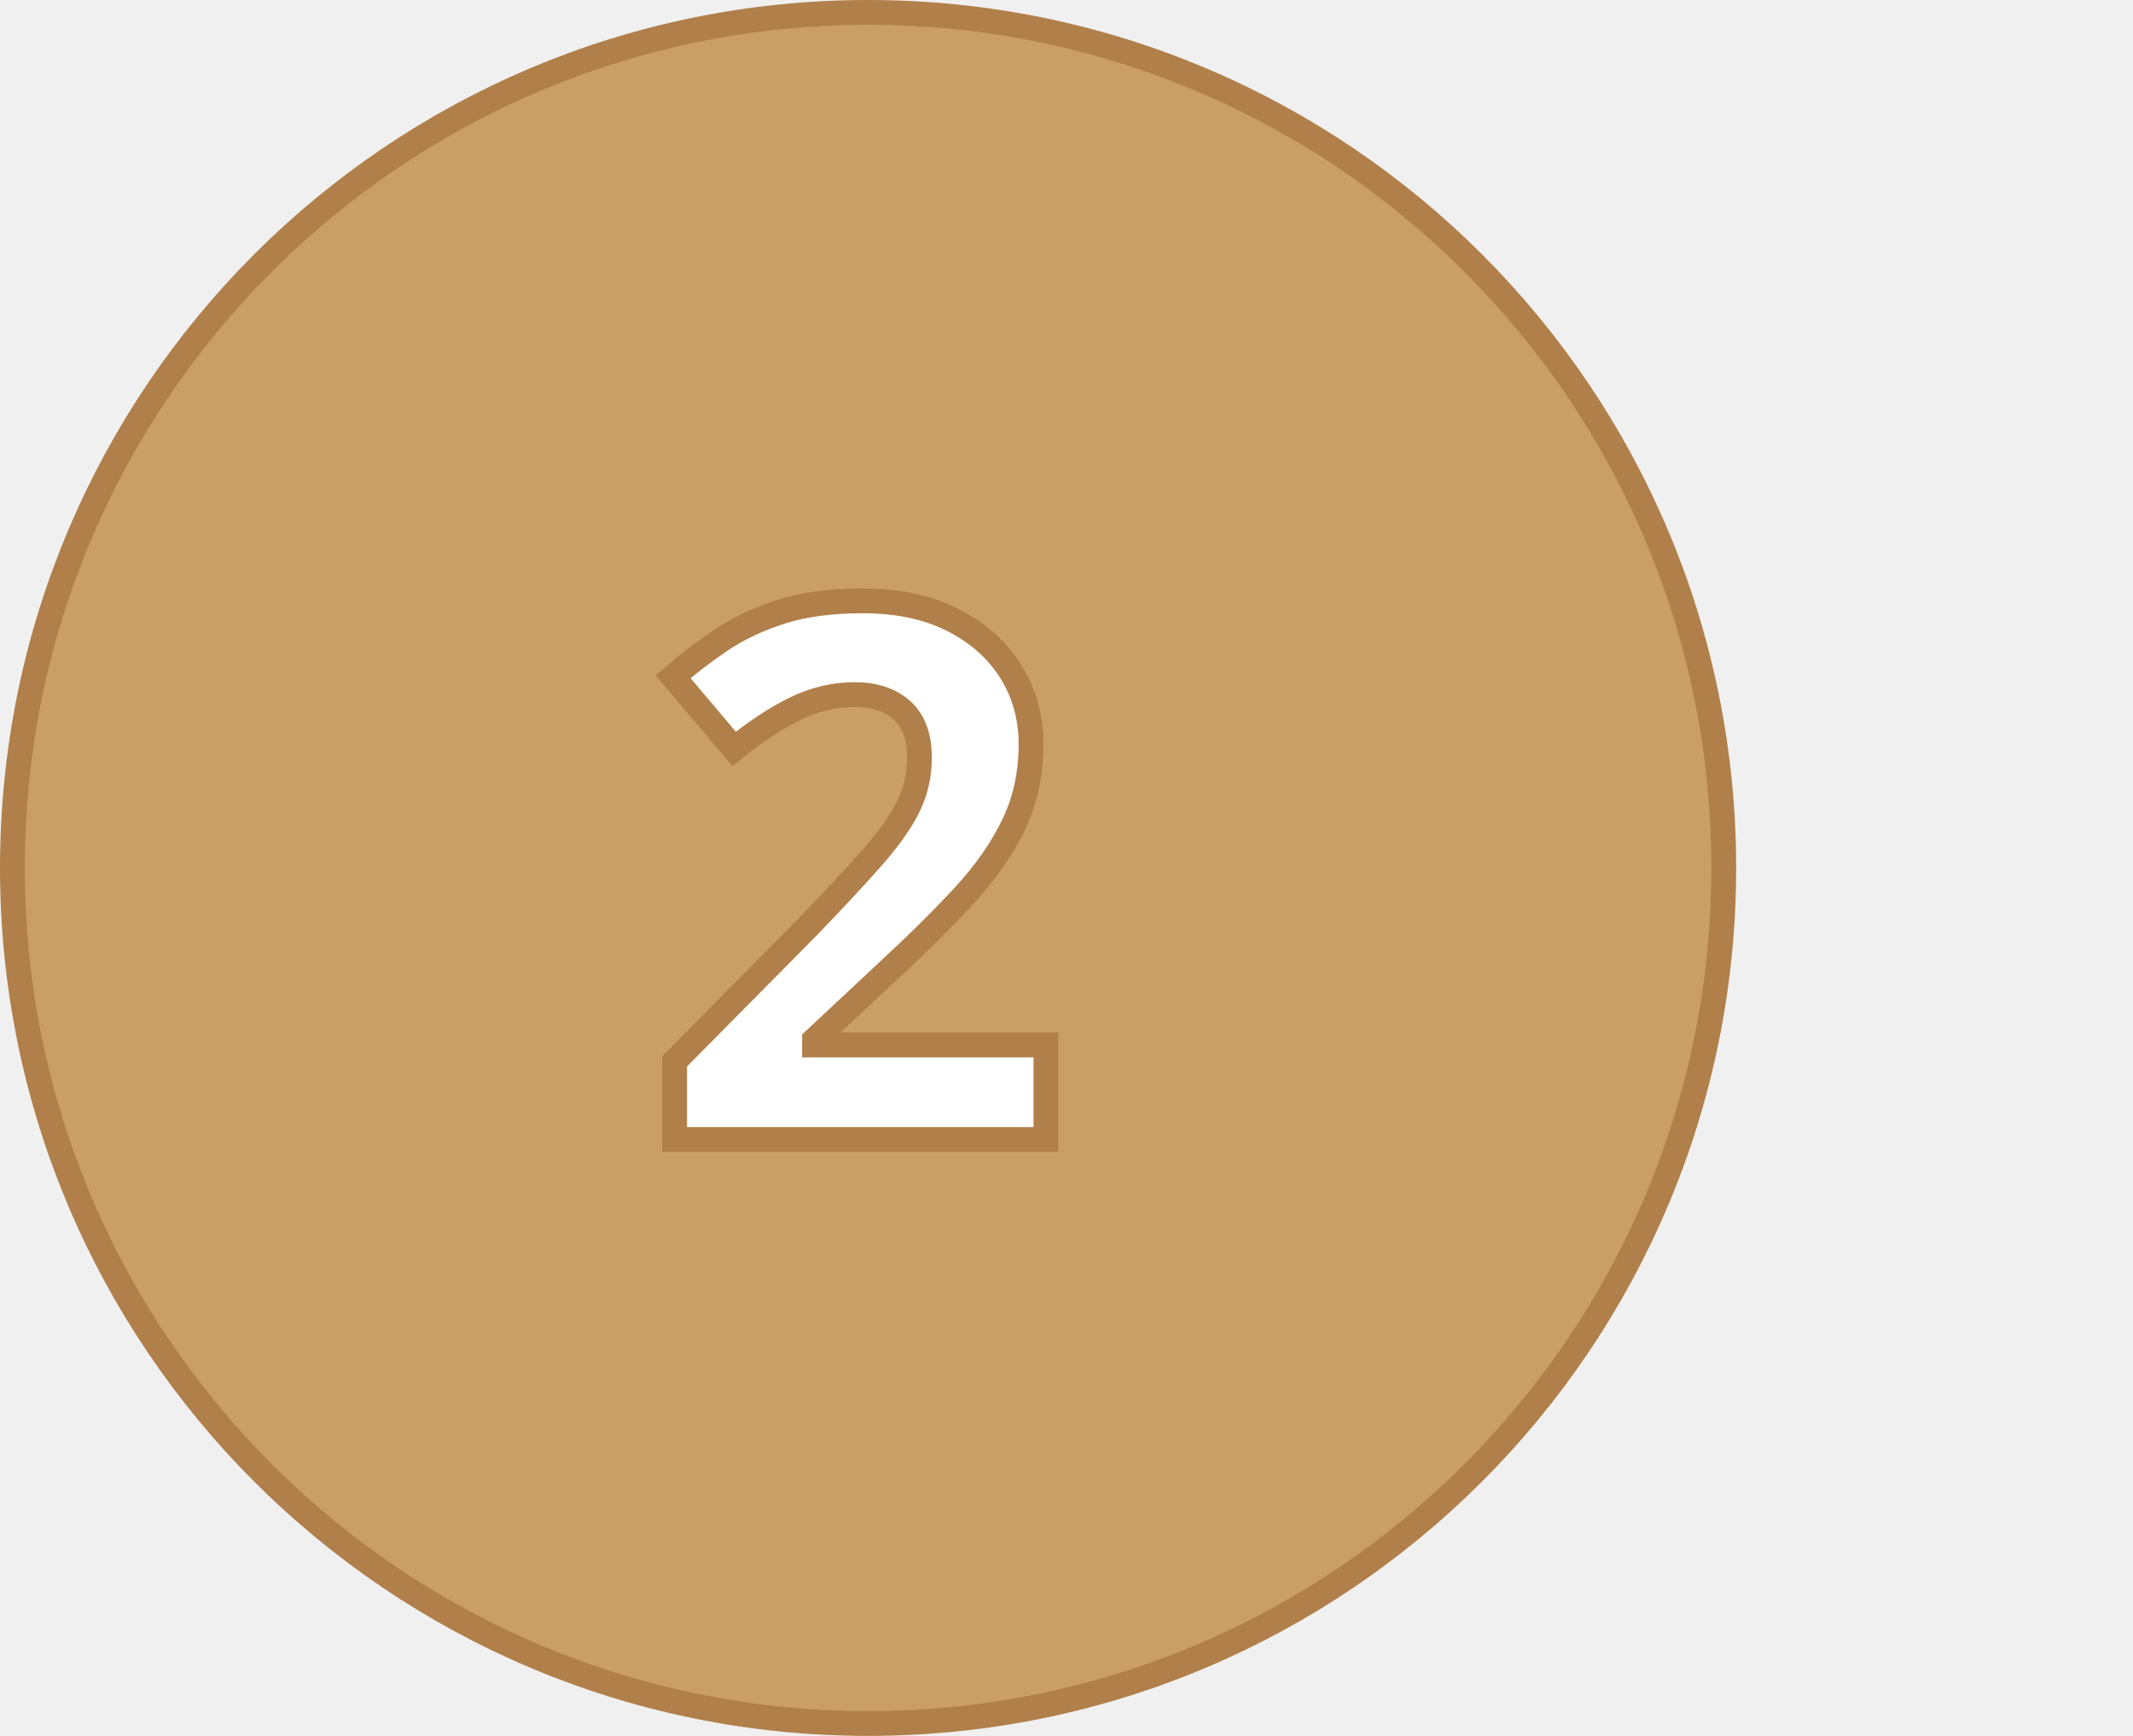
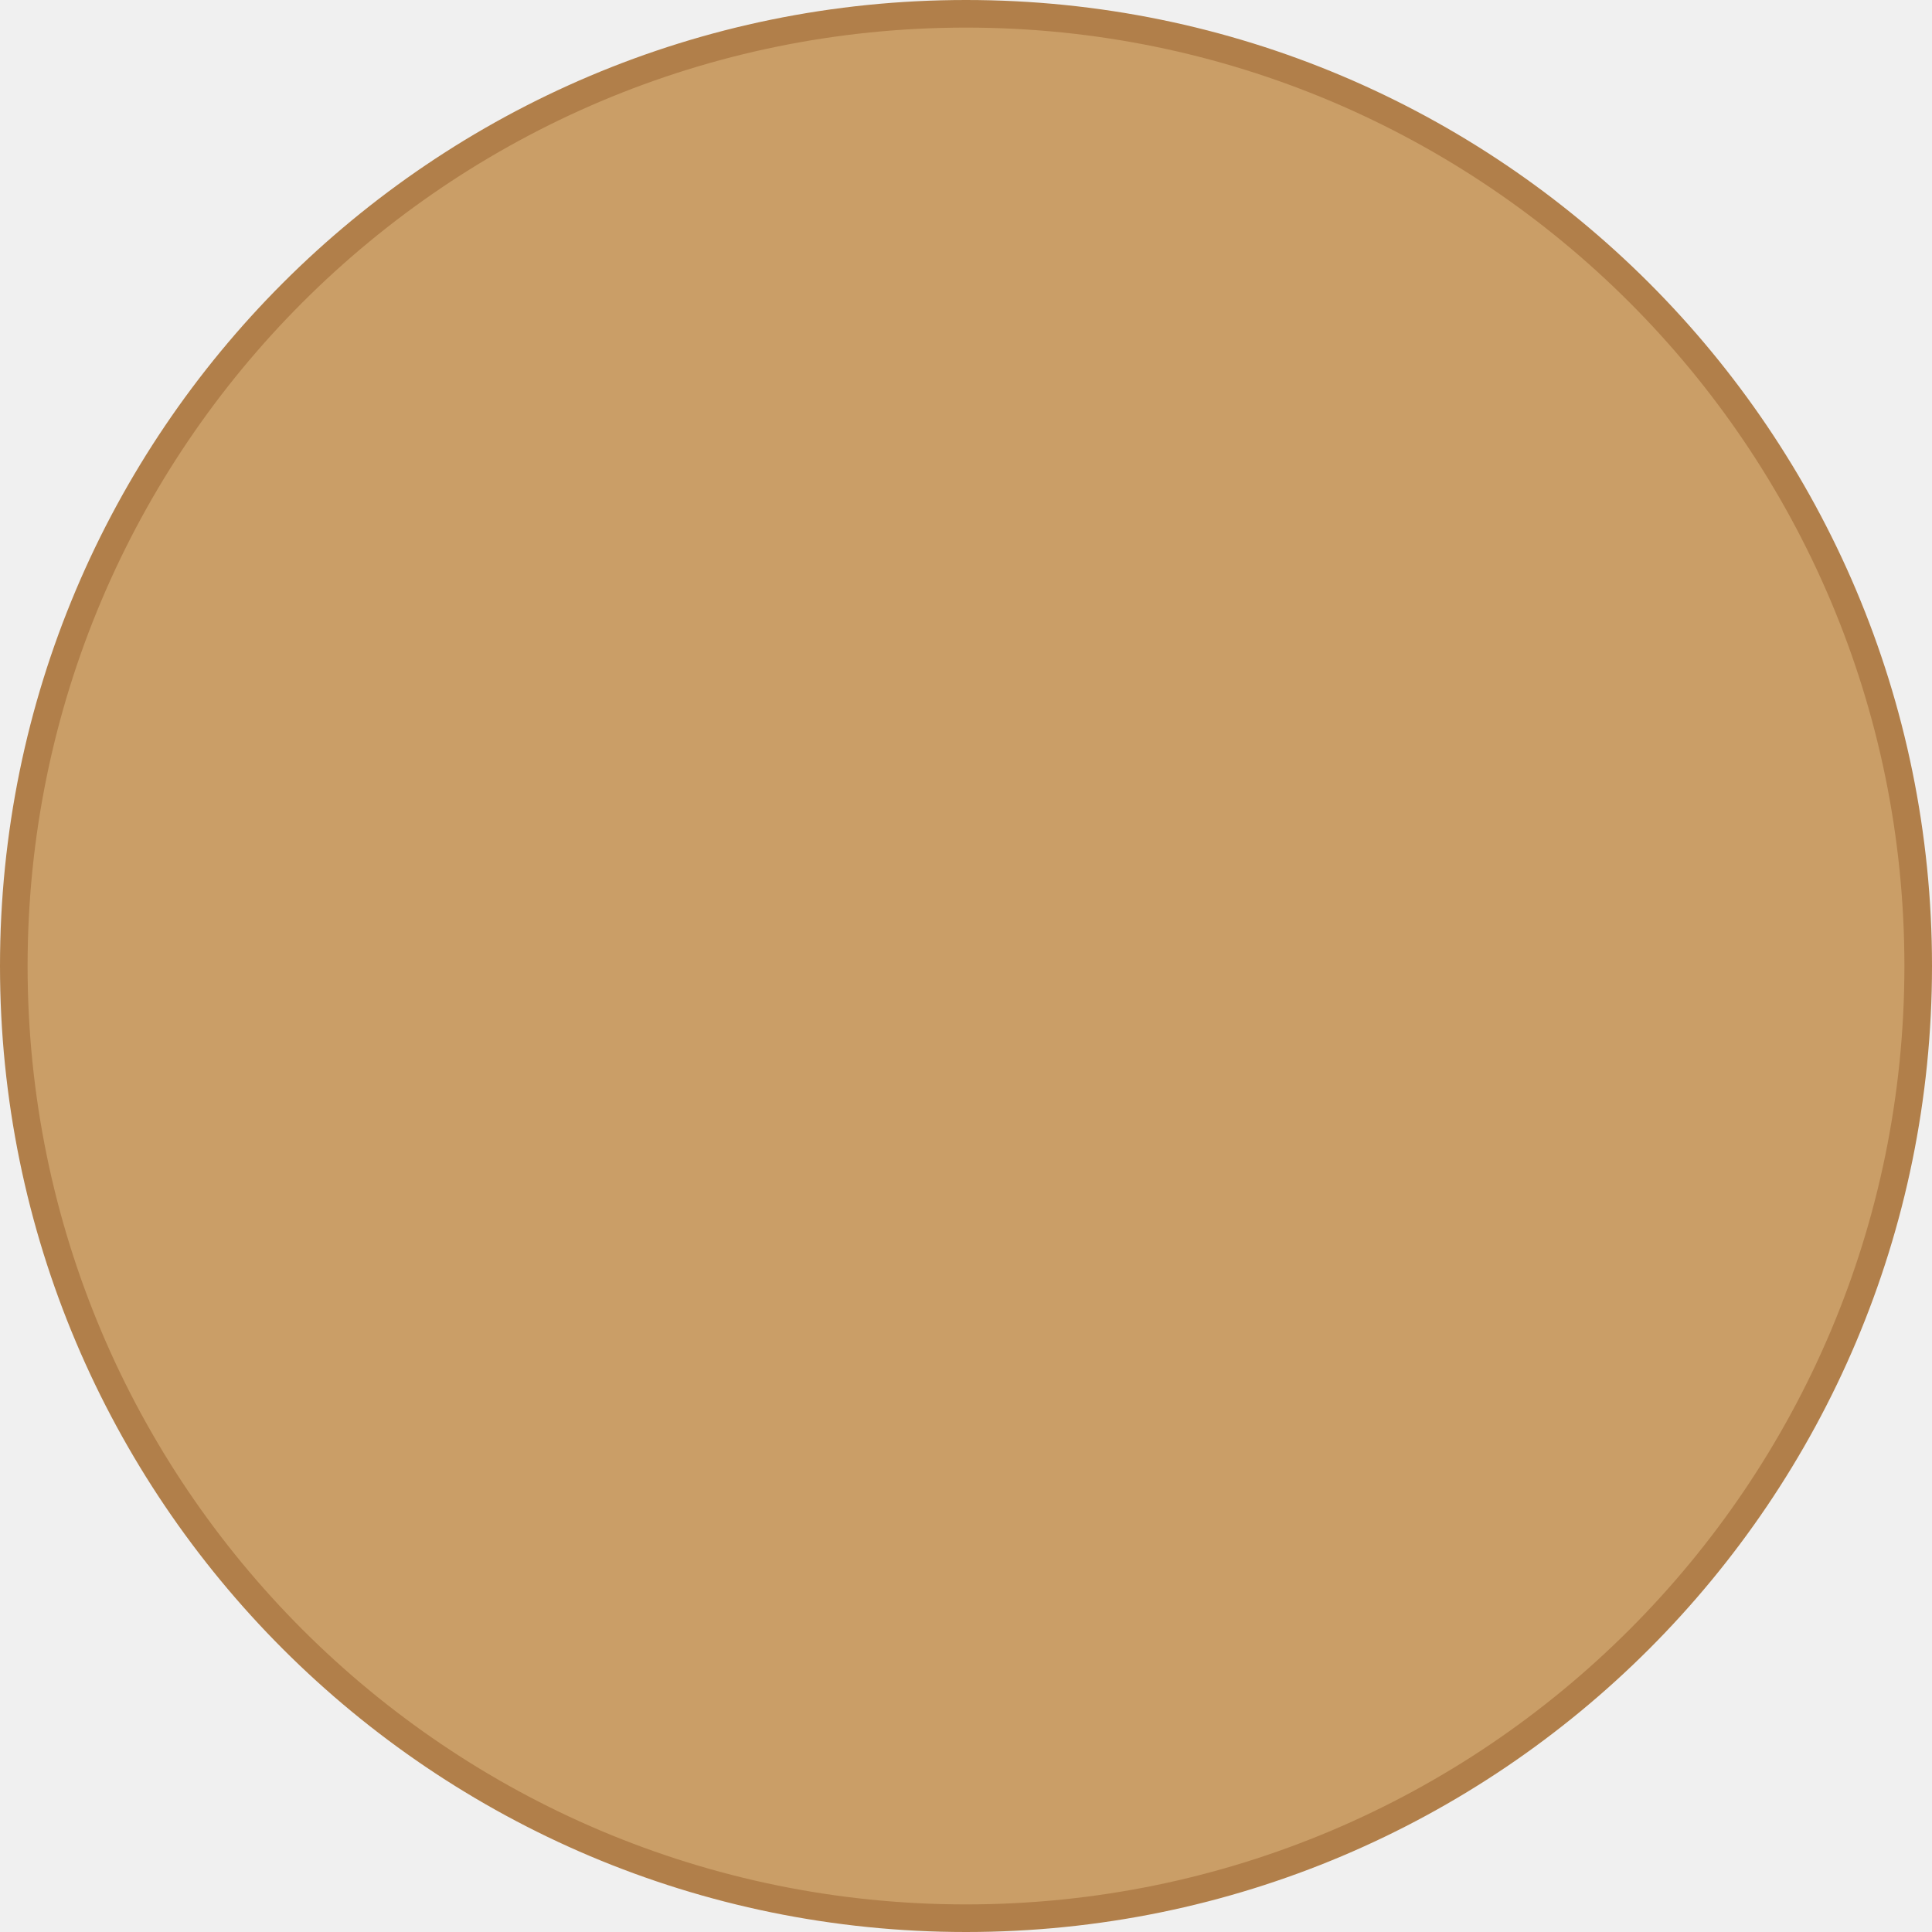
- <svg xmlns="http://www.w3.org/2000/svg" id="Camada_1" data-name="Camada 1" viewBox="0 0 860 700">
+ <svg xmlns="http://www.w3.org/2000/svg" id="Camada_1" data-name="Camada 1" viewBox="0 0 700 700">
  <defs>
    <style>
      .cls-1 {
        fill: #ca9e67;
-       }
- 
-       .cls-1, .cls-2 {
        stroke: #b17f4a;
        stroke-miterlimit: 10;
        stroke-width: 10px;
      }
- 
-       .cls-2 {
-         fill: #fff;
-         font-family: JetBrainsMonoNL-ExtraBold, 'JetBrains Mono NL';
-         font-size: 300px;
-         font-weight: 700;
-       }
    </style>
  </defs>
  <circle class="cls-1" cx="350" cy="350" r="345" />
-   <text class="cls-2" transform="translate(260 459.5)">
-     <tspan x="0" y="0">2</tspan>
-   </text>
-   <text />
</svg>
